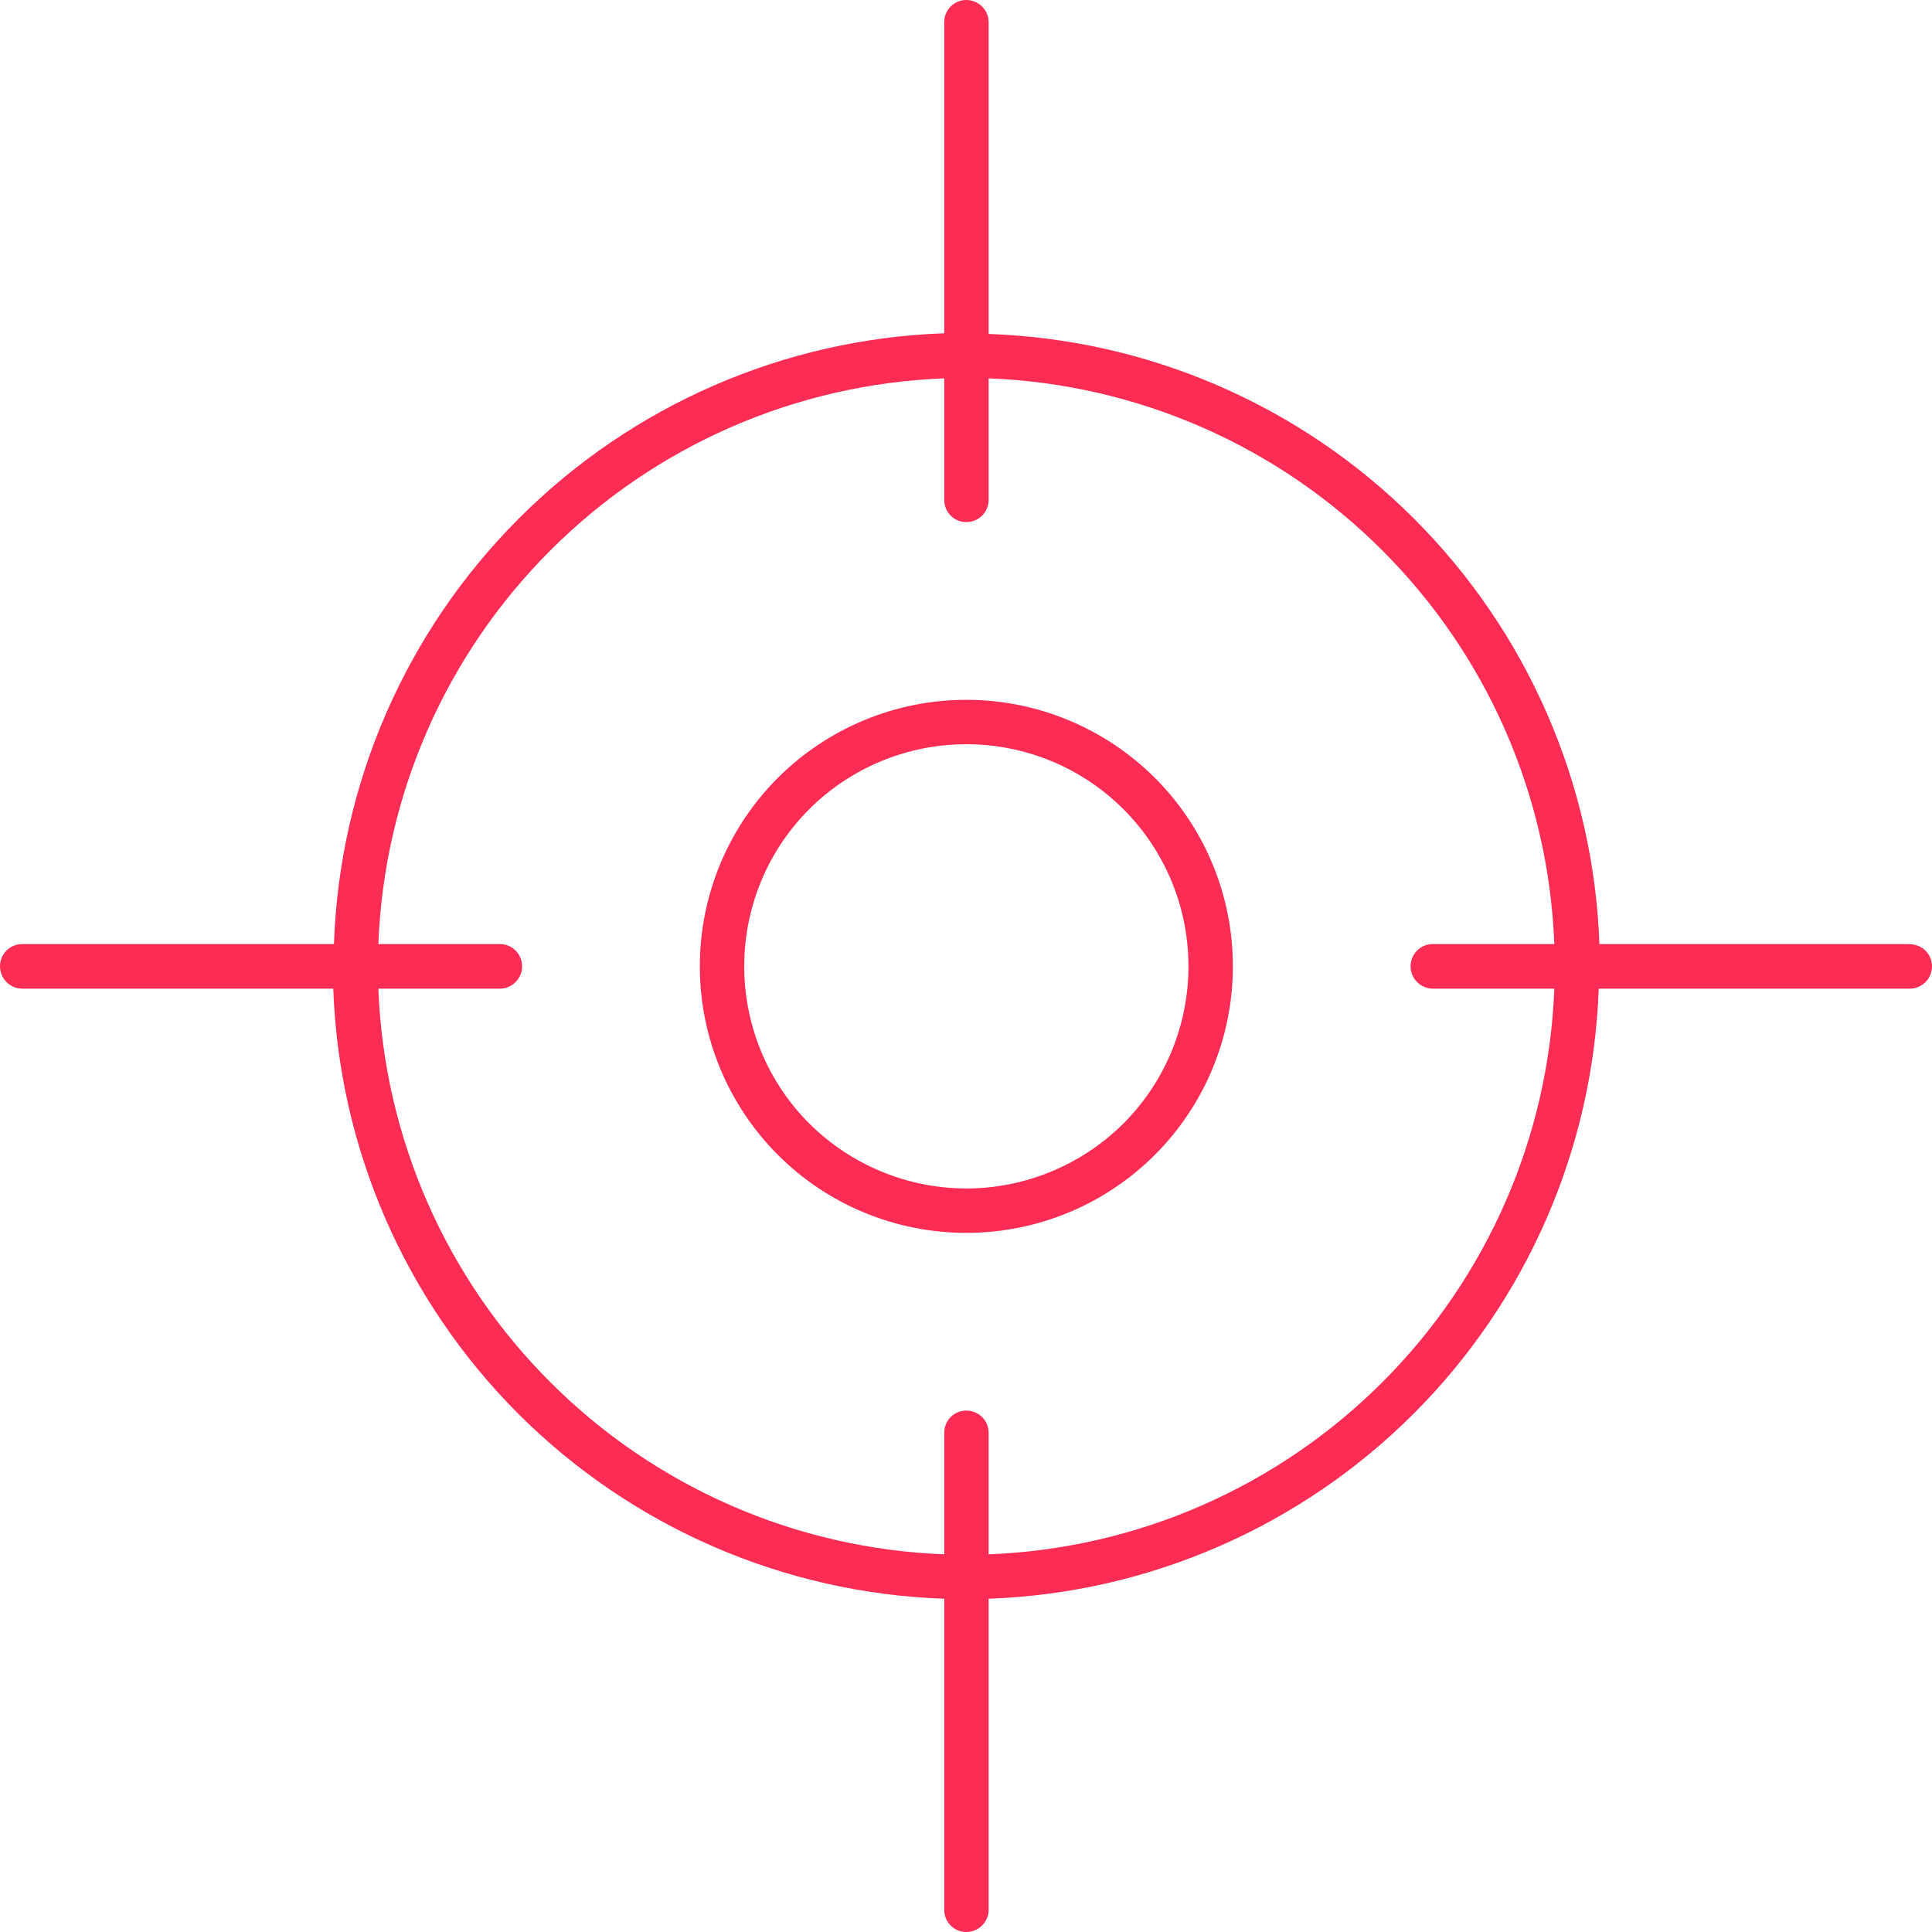
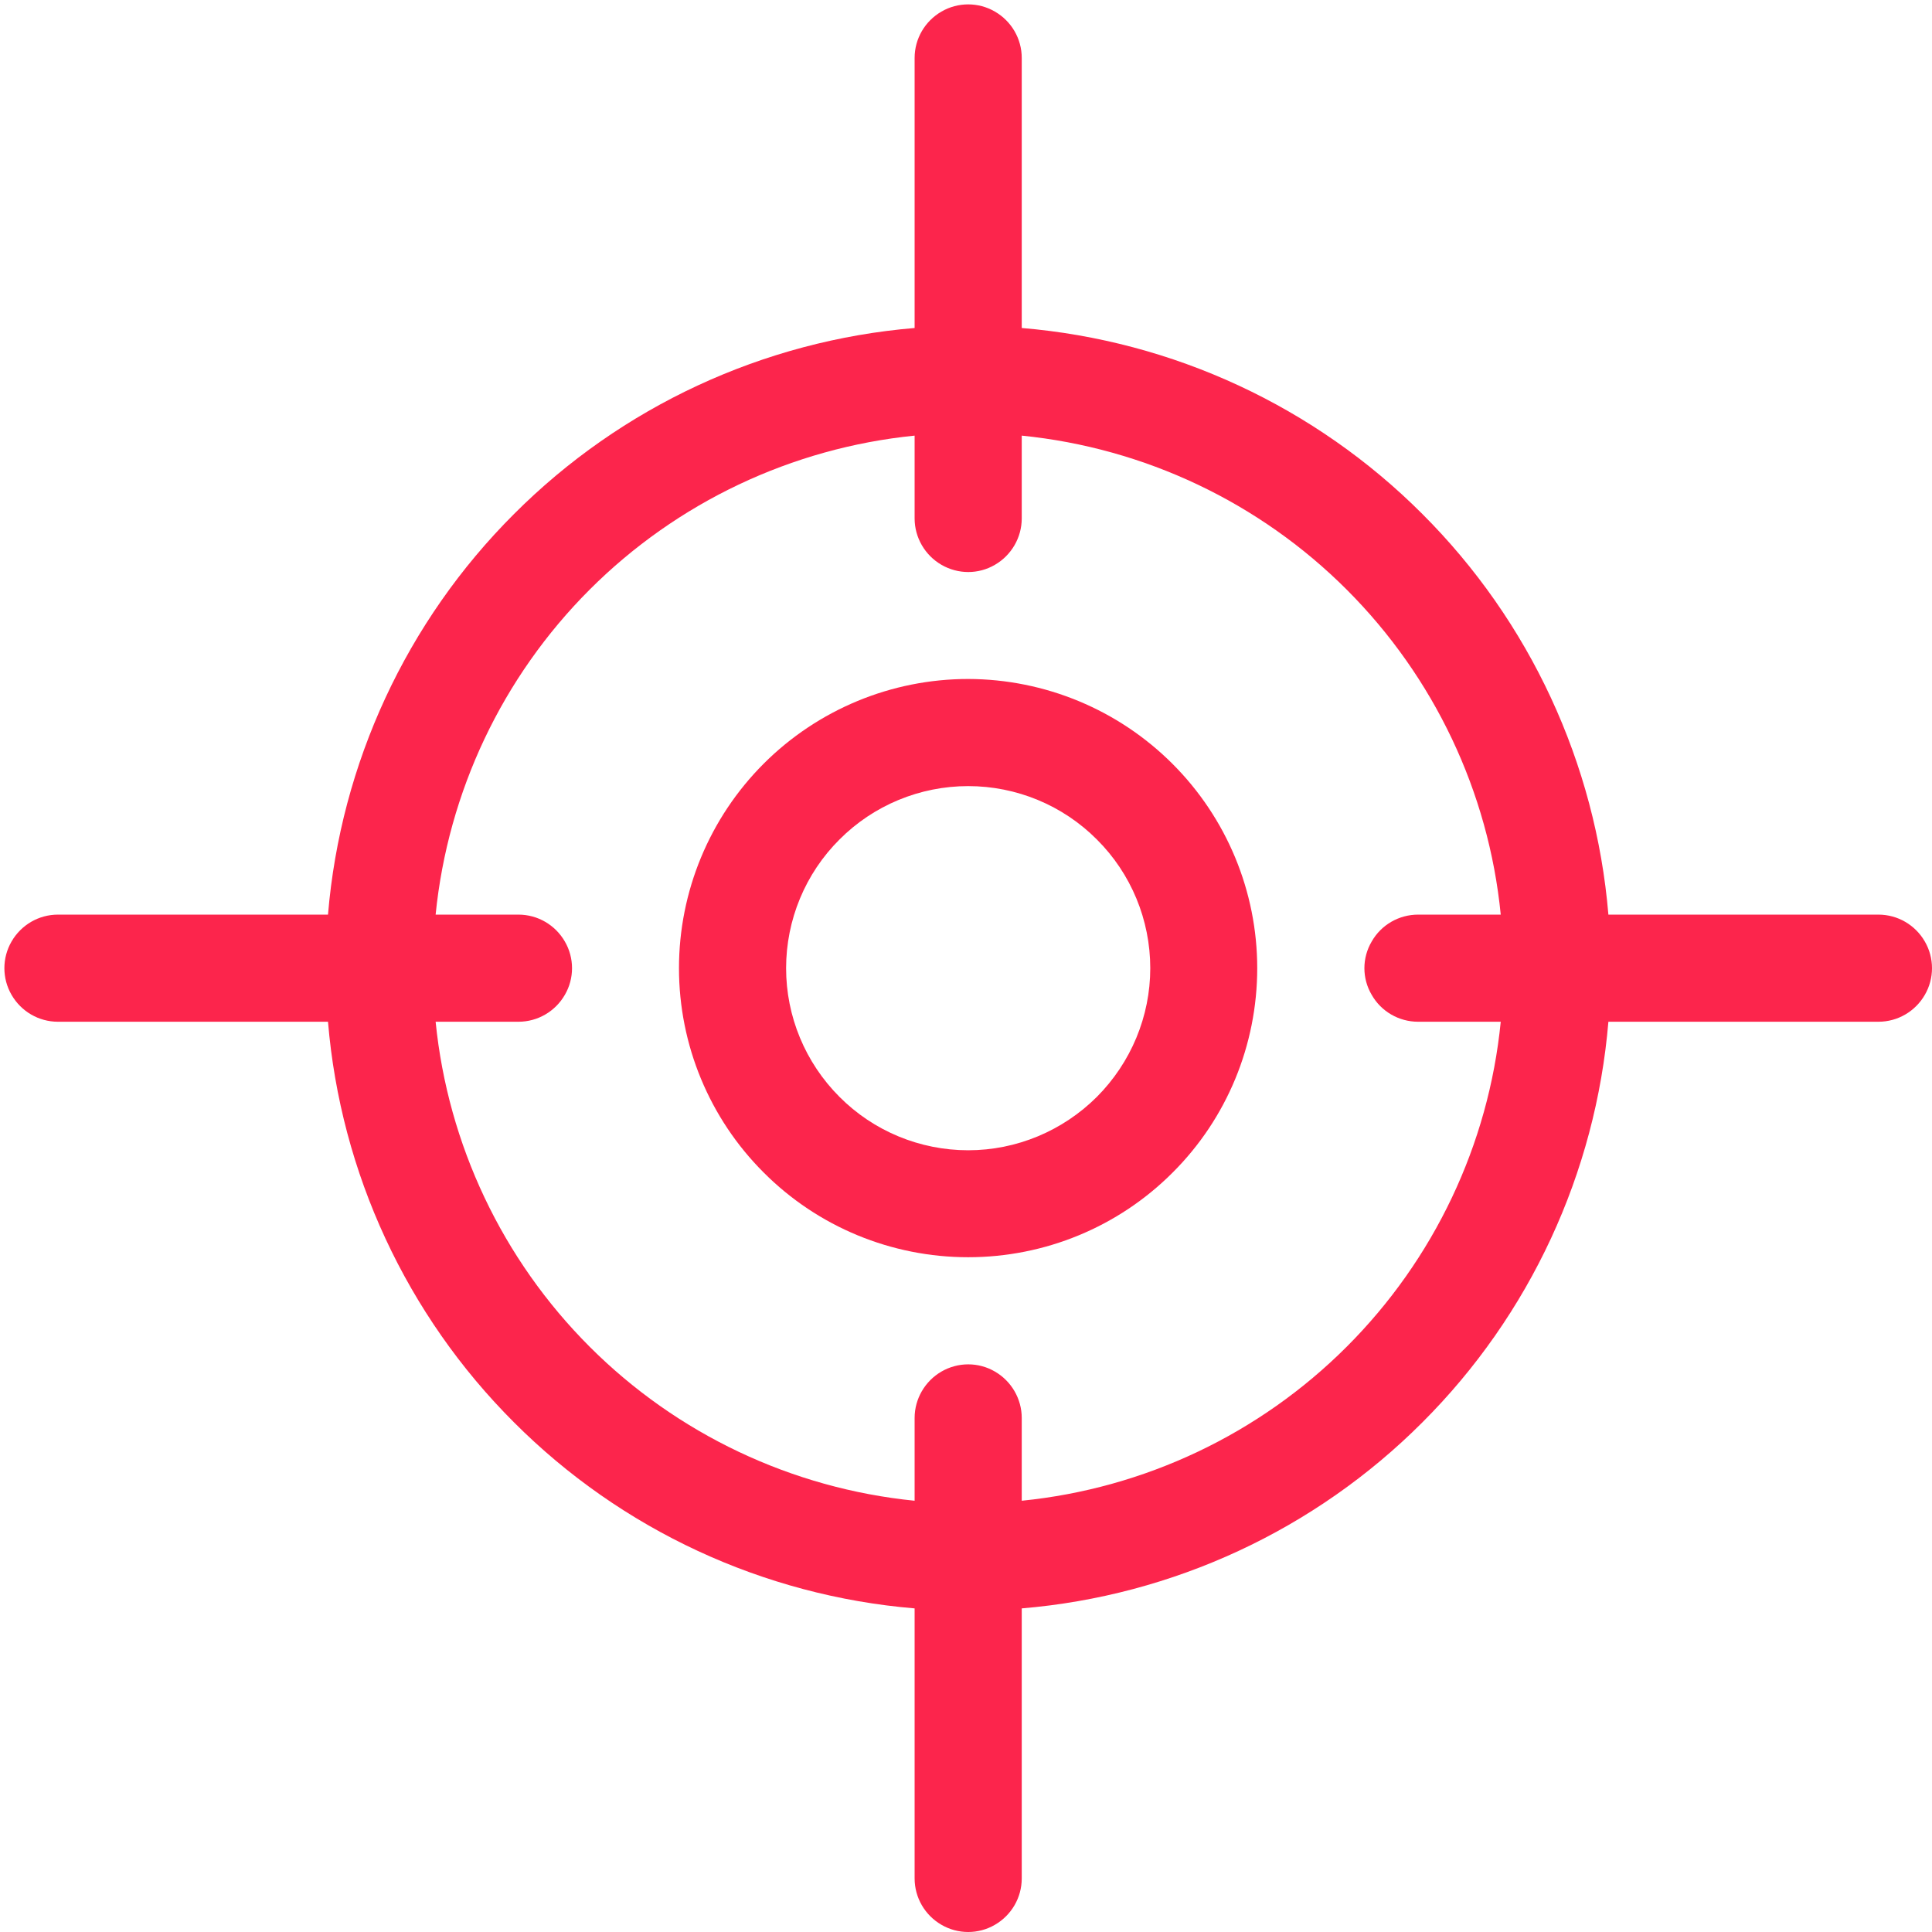
<svg xmlns="http://www.w3.org/2000/svg" width="500" zoomAndPan="magnify" viewBox="0 0 375 375" height="500" preserveAspectRatio="xMidYMid meet" version="1.0">
-   <path fill="#fc2c54" d="M 187.566 230.68 C 176.148 230.68 165.16 226.117 157.07 218.062 C 148.98 209.973 144.453 198.984 144.453 187.566 C 144.453 176.113 148.98 165.16 157.07 157.07 C 165.16 148.98 176.148 144.453 187.566 144.453 C 198.984 144.453 209.973 148.98 218.062 157.07 C 226.152 165.16 230.68 176.113 230.68 187.566 C 230.68 198.984 226.152 209.973 218.062 218.062 C 209.973 226.117 198.984 230.68 187.566 230.68 Z M 187.566 135.832 C 173.852 135.832 160.699 141.289 150.98 150.98 C 141.289 160.668 135.832 173.852 135.832 187.566 C 135.832 201.281 141.289 214.434 150.98 224.156 C 160.699 233.875 173.852 239.301 187.566 239.301 C 201.281 239.301 214.434 233.875 224.156 224.156 C 233.875 214.434 239.301 201.281 239.301 187.566 C 239.301 173.852 233.875 160.668 224.156 150.98 C 214.434 141.289 201.281 135.832 187.566 135.832 " fill-opacity="1" fill-rule="nonzero" />
-   <path fill="#fc2c54" d="M 191.895 301.691 L 191.895 278.121 C 191.895 275.723 189.965 273.793 187.566 273.793 C 185.168 273.793 183.273 275.723 183.273 278.121 L 183.273 301.691 C 154.473 300.594 127.176 288.641 106.832 268.301 C 86.461 247.957 74.539 220.66 73.441 191.895 L 97.012 191.895 C 99.41 191.895 101.34 189.93 101.34 187.566 C 101.34 185.168 99.41 183.238 97.012 183.238 L 73.441 183.238 C 74.539 154.473 86.461 127.176 106.832 106.832 C 127.176 86.461 154.473 74.539 183.273 73.441 L 183.273 97.012 C 183.273 99.41 185.168 101.34 187.566 101.34 C 189.965 101.34 191.895 99.41 191.895 97.012 L 191.895 73.441 C 220.66 74.539 247.957 86.461 268.301 106.832 C 288.676 127.176 300.594 154.473 301.691 183.238 L 278.121 183.238 C 275.723 183.238 273.793 185.168 273.793 187.566 C 273.793 189.93 275.723 191.895 278.121 191.895 L 301.691 191.895 C 300.594 220.66 288.676 247.957 268.301 268.301 C 247.957 288.641 220.66 300.594 191.895 301.691 Z M 370.84 183.238 L 310.445 183.238 C 309.348 152.176 296.465 122.68 274.492 100.707 C 252.484 78.703 222.957 65.883 191.895 64.82 L 191.895 4.328 C 191.895 1.93 189.93 0 187.566 0 C 185.168 0 183.273 1.93 183.273 4.328 L 183.273 64.688 C 152.176 65.785 122.68 78.637 100.707 100.641 C 78.703 122.648 65.883 152.176 64.82 183.238 L 4.328 183.238 C 1.93 183.238 0 185.168 0 187.566 C 0 189.93 1.93 191.895 4.328 191.895 L 64.688 191.895 C 65.785 222.957 78.637 252.453 100.641 274.457 C 122.648 296.43 152.176 309.25 183.273 310.312 L 183.273 370.707 C 183.273 373.07 185.168 375 187.566 375 C 189.93 375 191.895 373.07 191.895 370.707 L 191.895 310.312 C 222.922 309.215 252.418 296.363 274.391 274.391 C 296.363 252.418 309.215 222.922 310.312 191.895 L 370.672 191.895 C 373.07 191.895 375 189.965 375 187.566 C 375 185.168 373.07 183.273 370.672 183.273 L 370.84 183.238 " fill-opacity="1" fill-rule="nonzero" />
+   <path fill="#fc254c" d="M 187.926 223.266 C 178.559 223.266 169.555 219.547 162.945 212.902 C 156.305 206.262 152.582 197.293 152.582 187.926 C 152.582 178.559 156.305 169.555 162.945 162.945 C 169.555 156.305 178.559 152.582 187.926 152.582 C 197.293 152.582 206.293 156.305 212.902 162.945 C 219.547 169.555 223.266 178.559 223.266 187.926 C 223.266 197.293 219.516 206.262 212.902 212.902 C 206.262 219.516 197.293 223.266 187.926 223.266 Z M 187.926 131.789 C 173.043 131.789 158.762 137.703 148.23 148.23 C 137.703 158.762 131.789 173.043 131.789 187.926 C 131.789 202.805 137.703 217.09 148.23 227.586 C 158.762 238.148 173.043 244.027 187.926 244.027 C 202.805 244.027 217.09 238.148 227.617 227.586 C 238.148 217.09 244.027 202.805 244.027 187.926 C 244.027 173.043 238.113 158.793 227.586 148.266 C 217.055 137.734 202.805 131.824 187.926 131.789 " fill-opacity="1" fill-rule="nonzero" />
+   <path fill="#fc254c" d="M 198.32 291.293 L 198.32 275.219 C 198.32 271.531 196.328 268.078 193.105 266.215 C 189.918 264.355 185.965 264.355 182.742 266.215 C 179.52 268.078 177.527 271.531 177.527 275.219 L 177.527 291.293 C 153.68 288.902 131.391 278.34 114.449 261.398 C 97.512 244.461 86.949 222.172 84.555 198.32 L 100.633 198.32 C 104.352 198.32 107.773 196.328 109.633 193.105 C 111.496 189.918 111.496 185.934 109.633 182.742 C 107.773 179.52 104.352 177.527 100.633 177.527 L 84.555 177.527 C 86.949 153.68 97.512 131.391 114.449 114.449 C 131.391 97.512 153.68 86.949 177.527 84.555 L 177.527 100.633 C 177.527 104.32 179.52 107.773 182.742 109.633 C 185.965 111.496 189.918 111.496 193.105 109.633 C 196.328 107.773 198.32 104.32 198.32 100.633 L 198.32 84.555 C 222.172 86.949 244.461 97.512 261.398 114.449 C 278.34 131.391 288.938 153.68 291.293 177.527 L 275.25 177.527 C 271.531 177.527 268.078 179.52 266.25 182.742 C 264.355 185.934 264.355 189.918 266.25 193.105 C 268.078 196.328 271.531 198.32 275.25 198.32 L 291.293 198.32 C 288.938 222.172 278.34 244.461 261.398 261.398 C 244.461 278.34 222.172 288.902 198.32 291.293 Z M 364.602 177.527 L 312.188 177.527 C 309.73 148.164 296.941 120.594 276.082 99.77 C 255.254 78.91 227.684 66.121 198.32 63.664 L 198.32 11.246 C 198.32 7.527 196.328 4.105 193.105 2.246 C 189.918 0.387 185.934 0.387 182.742 2.246 C 179.52 4.105 177.527 7.527 177.527 11.246 L 177.527 63.664 C 148.164 66.121 120.594 78.91 99.77 99.77 C 78.91 120.594 66.121 148.164 63.664 177.527 L 11.246 177.527 C 7.527 177.527 4.105 179.52 2.246 182.742 C 0.387 185.934 0.387 189.918 2.246 193.105 C 4.105 196.328 7.527 198.32 11.246 198.32 L 63.664 198.32 C 66.121 227.684 78.91 255.254 99.77 276.082 C 120.594 296.941 148.164 309.73 177.527 312.188 L 177.527 364.602 C 177.527 368.324 179.52 371.746 182.742 373.605 C 185.934 375.465 189.918 375.465 193.105 373.605 C 196.328 371.746 198.32 368.324 198.32 364.602 L 198.32 312.188 C 227.684 309.73 255.254 296.941 276.082 276.082 C 296.941 255.254 309.73 227.684 312.188 198.32 L 364.602 198.32 C 368.324 198.32 371.746 196.328 373.605 193.105 C 375.465 189.918 375.465 185.934 373.605 182.742 C 371.746 179.52 368.324 177.527 364.602 177.527 " fill-opacity="1" fill-rule="nonzero" />
</svg>
